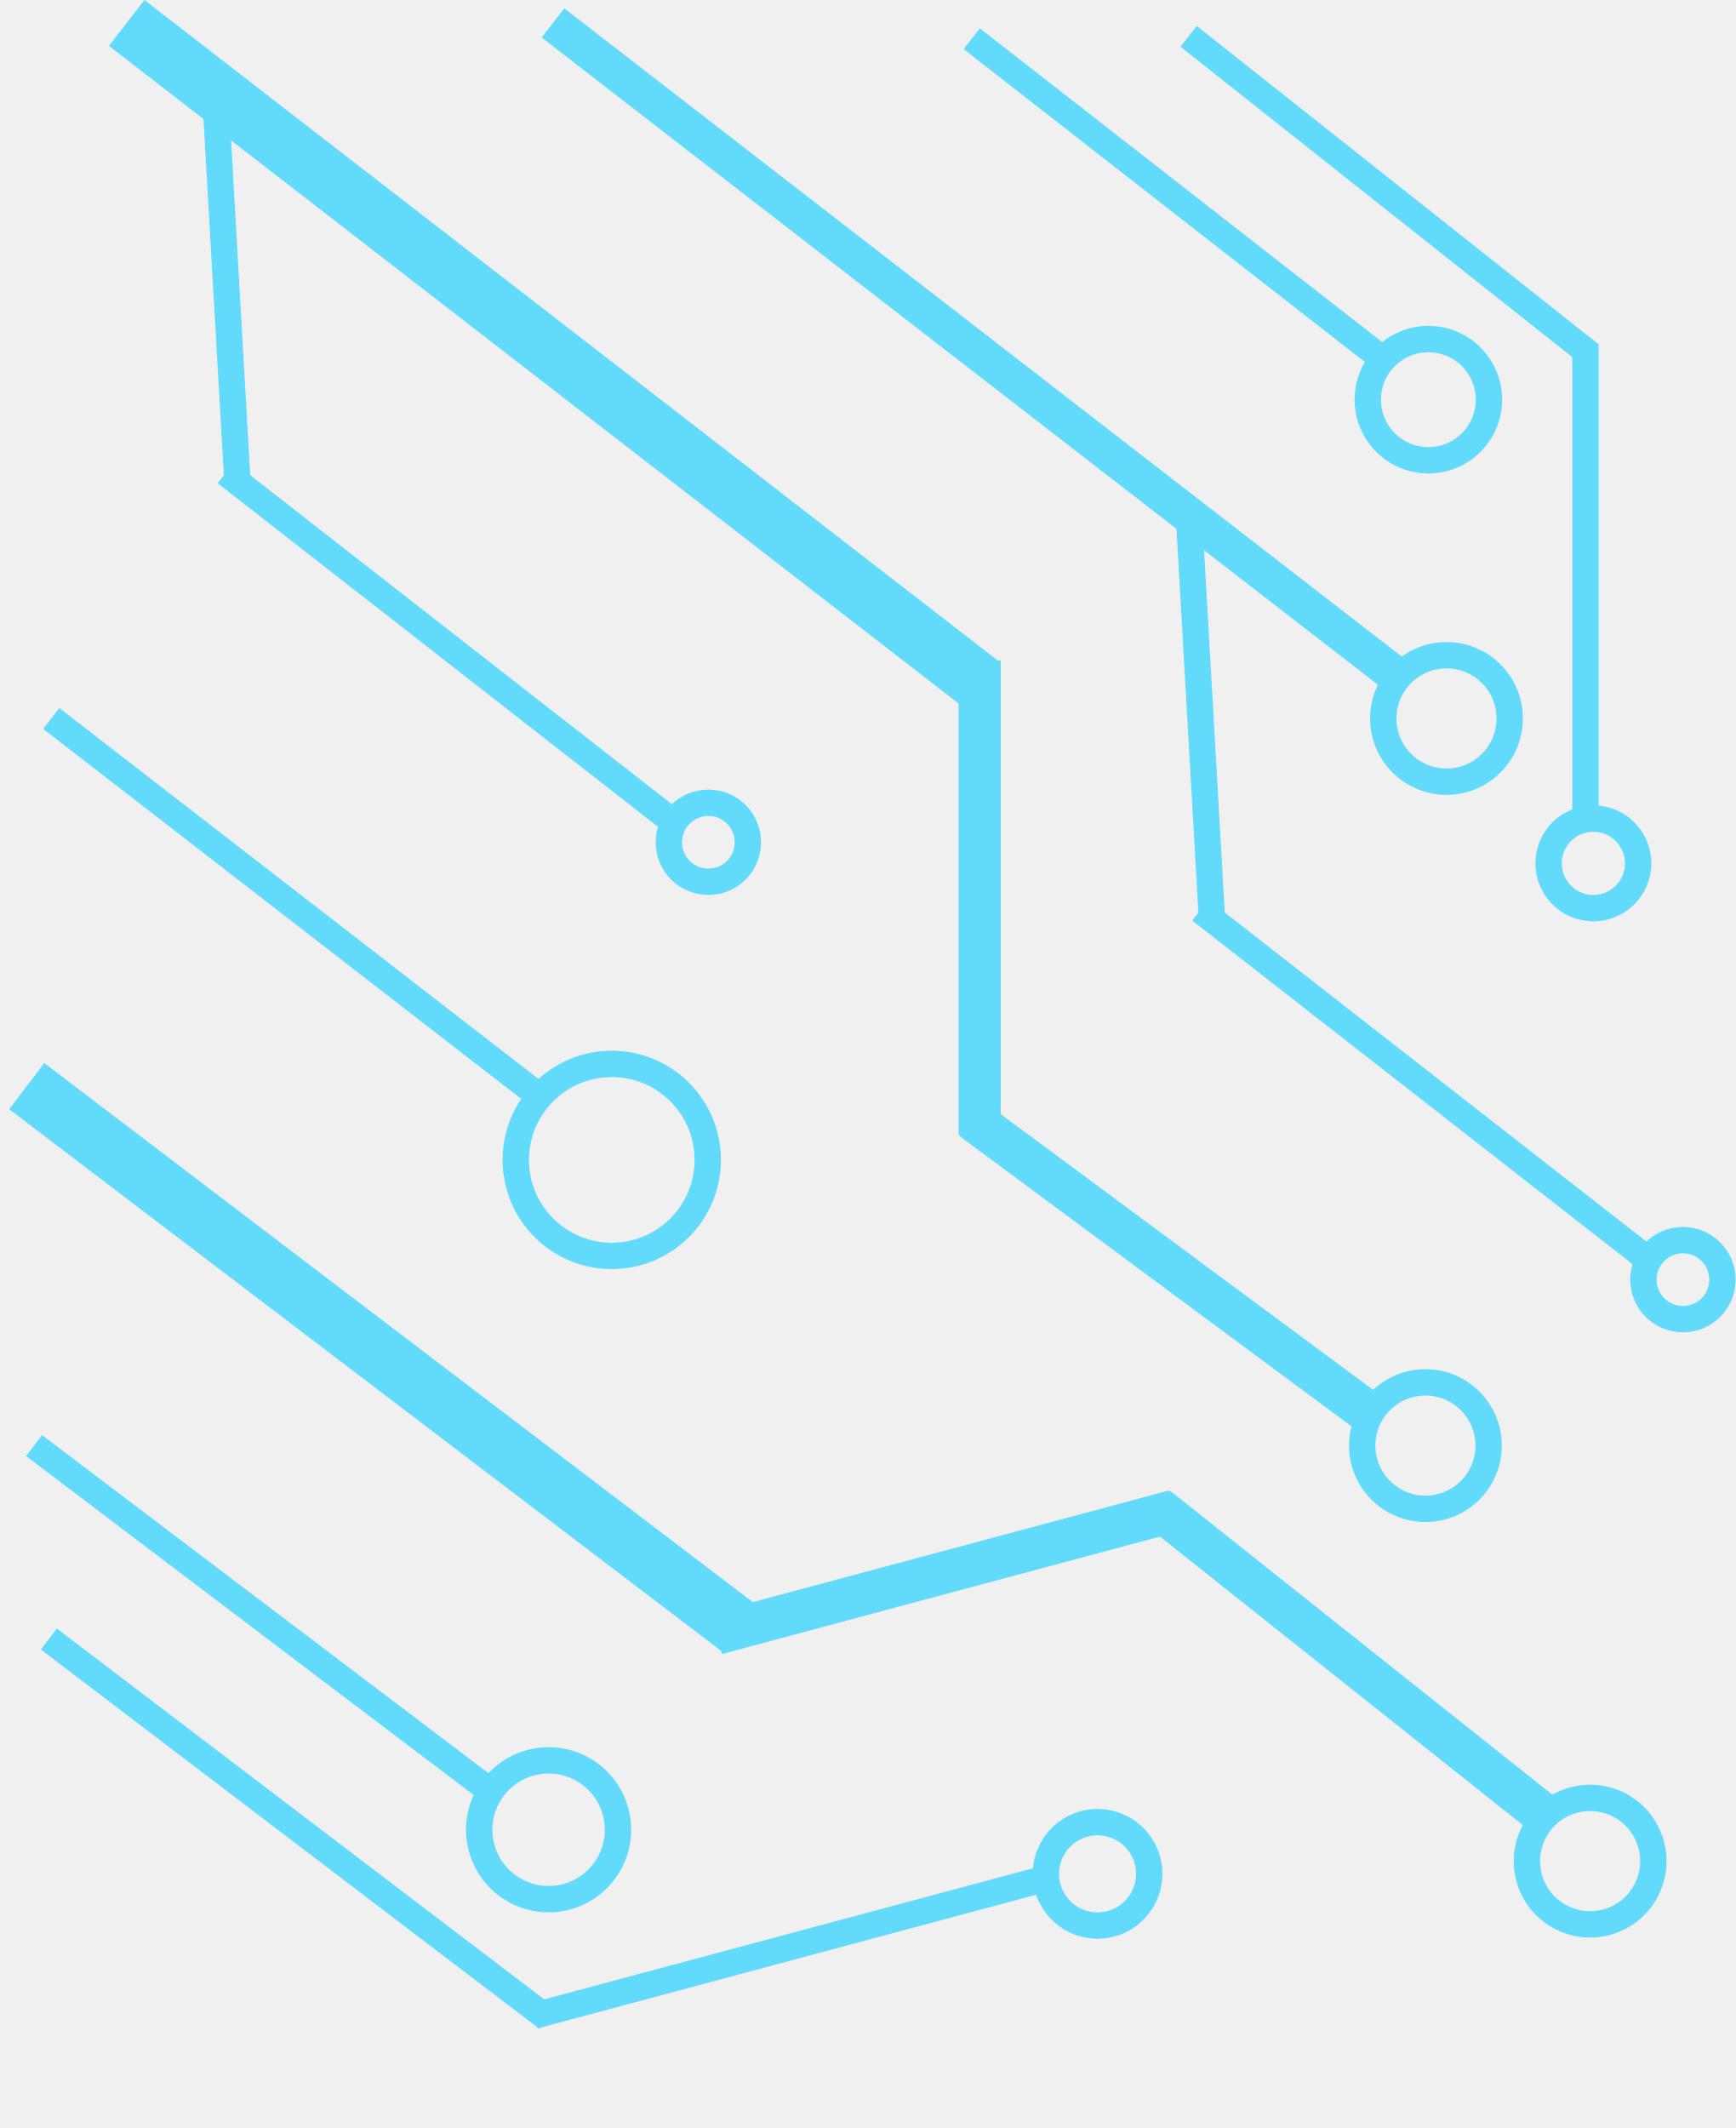
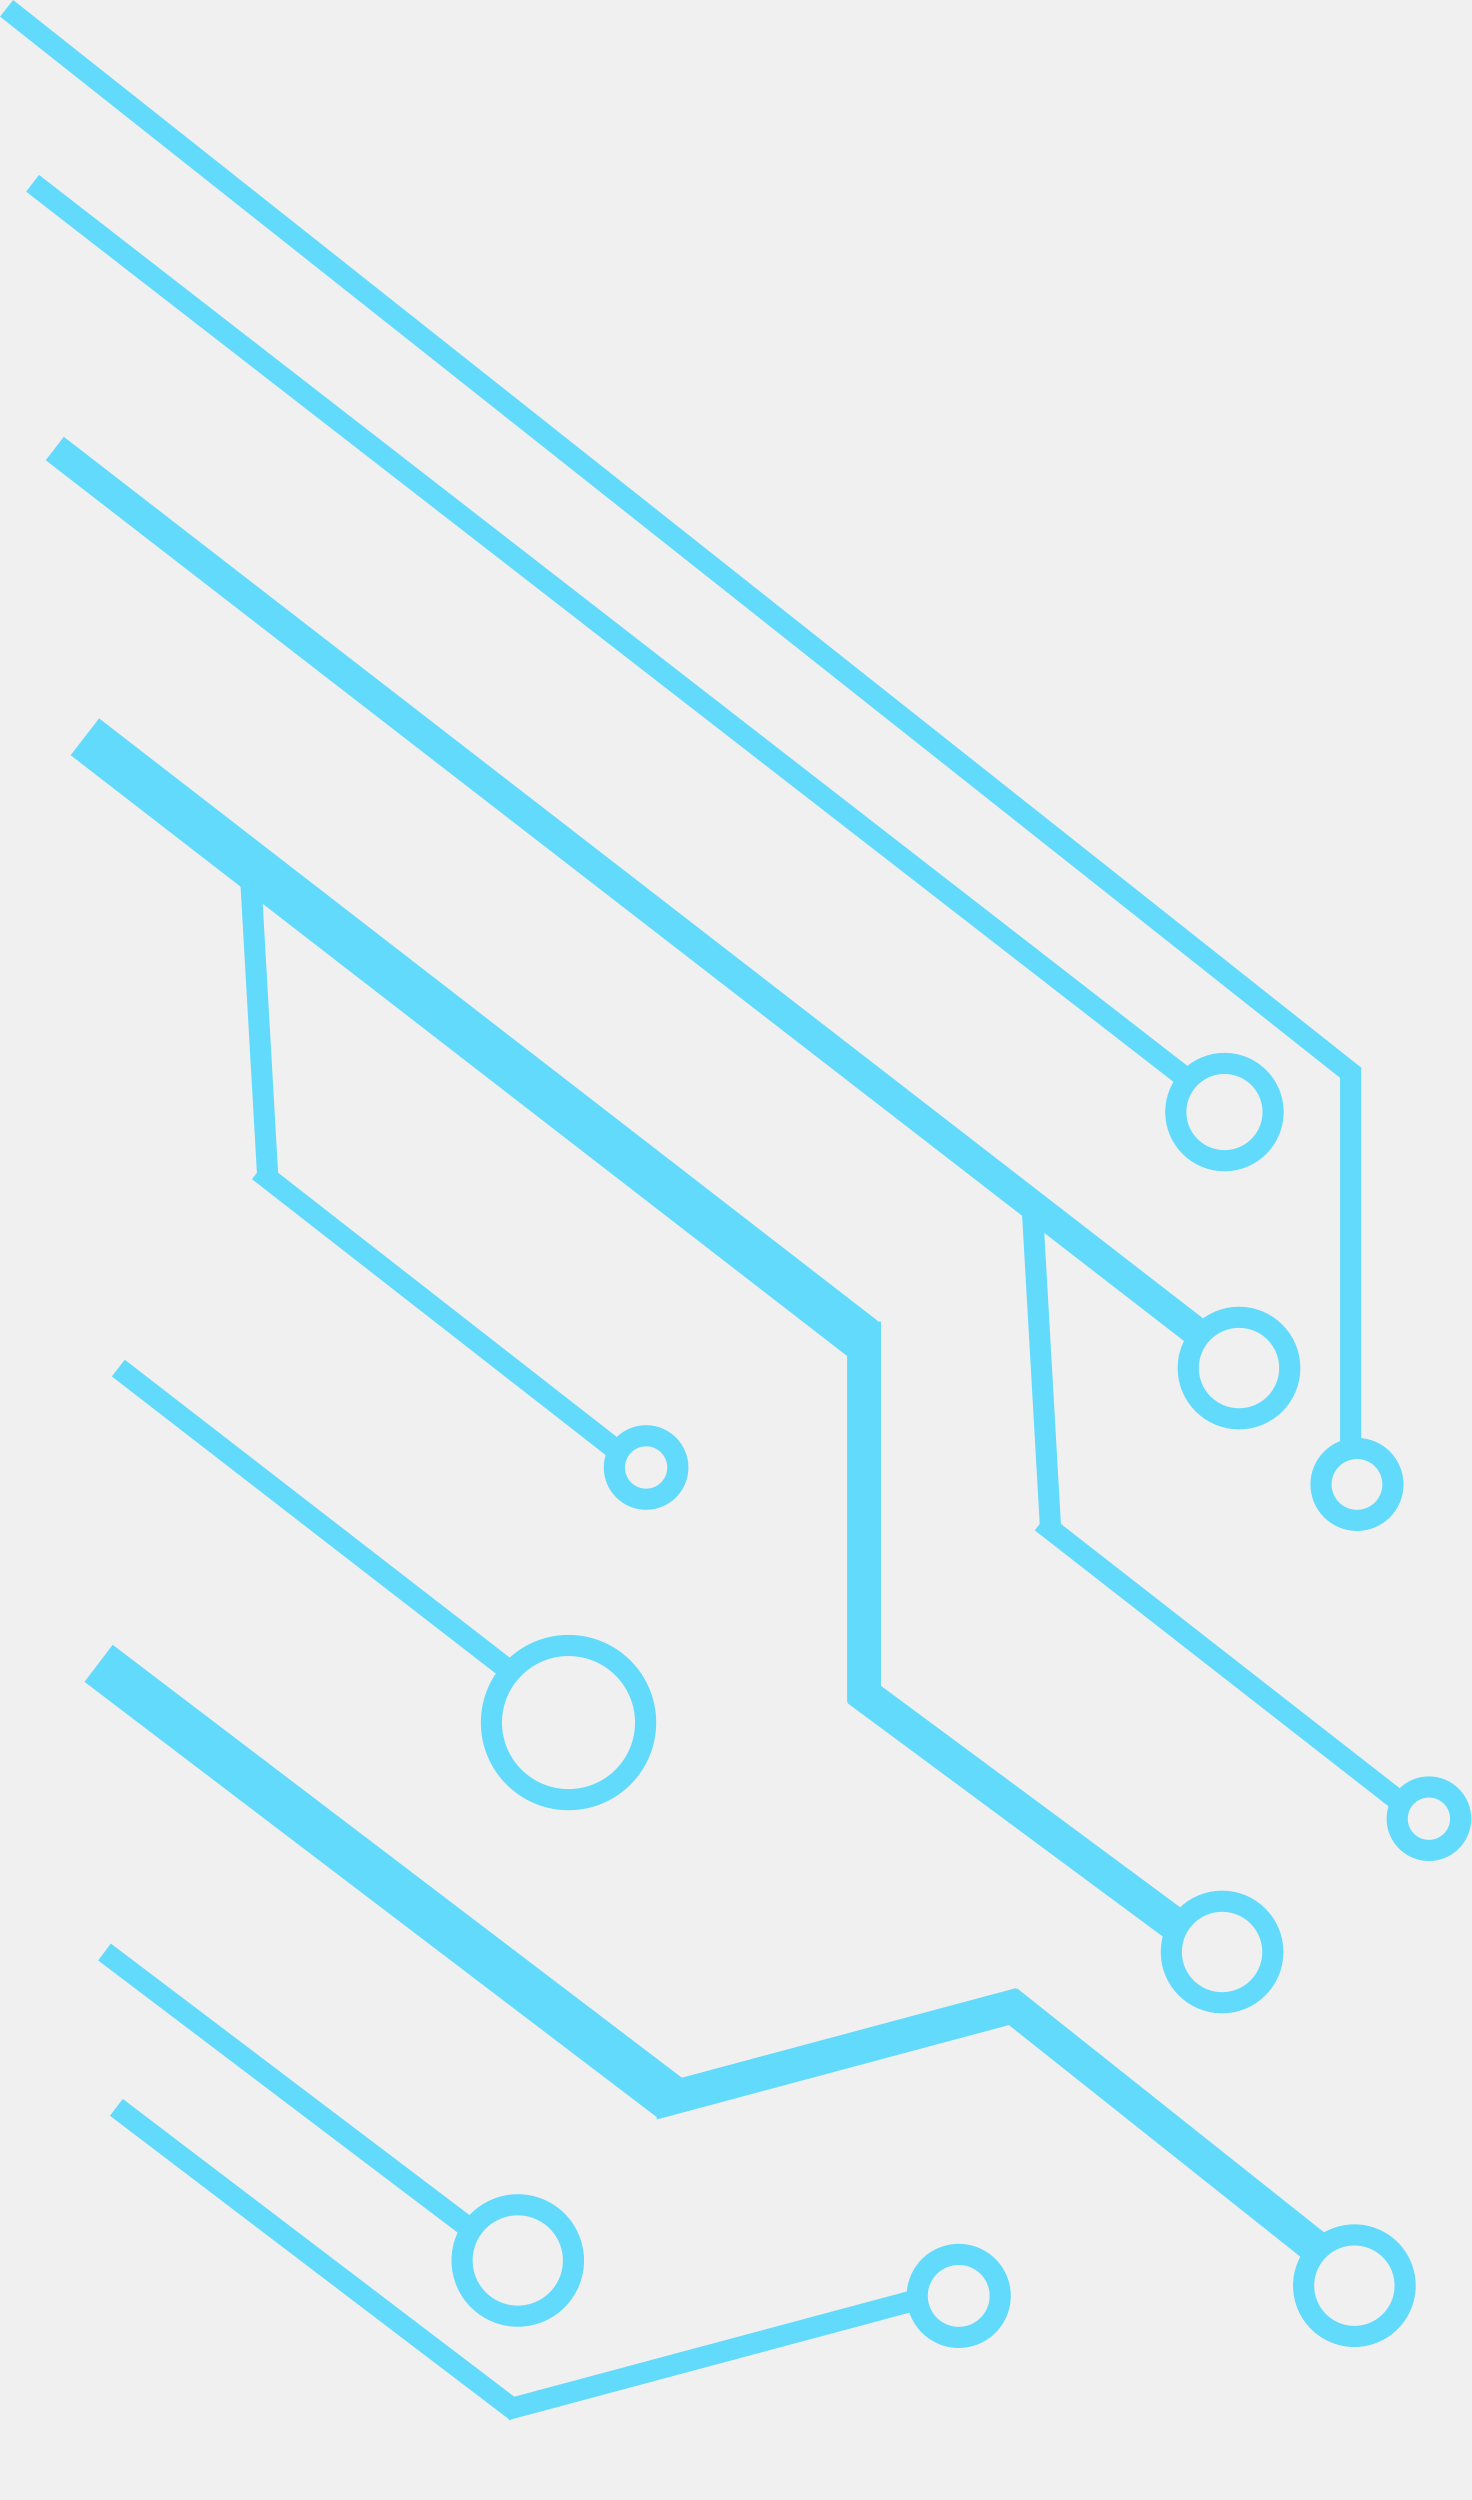
- <svg xmlns="http://www.w3.org/2000/svg" width="329.469" height="403.856" viewBox="0 0 329.469 403.856">
-   <g id="wires" transform="translate(8.969 8.85)">
-     <line id="Line_11" data-name="Line 11" x2="76.953" y2="60" transform="translate(175.5 -1.5)" fill="none" stroke="#61dafb" stroke-width="5" />
+ <svg xmlns="http://www.w3.org/2000/svg" width="347.692" height="590.817" viewBox="0 0 347.692 590.817">
+   <g id="wires" transform="translate(27.192 195.811)">
+     <line id="Line_11" data-name="Line 11" x2="271.953" y2="211" transform="translate(-19.5 -152.5)" fill="none" stroke="#61dafb" stroke-width="5" />
    <path id="Path_22" data-name="Path 22" d="M0,92.012,26.422,57.867,71.2,0" transform="translate(92.773 127.5) rotate(90)" fill="none" stroke="#61dafb" stroke-width="5" />
    <line id="Line_18" data-name="Line 18" x2="85.661" y2="64.854" transform="translate(-2.5 265.5)" fill="none" stroke="#61dafb" stroke-width="5" />
-     <path id="Path_13" data-name="Path 13" d="M0,76.332,60.452,0" transform="translate(293 -1.952) rotate(90)" fill="none" stroke="#61dafb" stroke-width="5" />
+     <path id="Path_13" data-name="Path 13" d="M0,318.64,252.351,0" transform="translate(293 -193.851) rotate(90)" fill="none" stroke="#61dafb" stroke-width="5" />
    <path id="Path_21" data-name="Path 21" d="M0,0,72.748,94.013" transform="matrix(0.966, -0.259, 0.259, 0.966, 0.305, 302.207)" fill="none" stroke="#61dafb" stroke-width="5" />
    <path id="Path_16" data-name="Path 16" d="M0,84.113l2.051-2.629,5.126-6.571L65.617,0" transform="translate(303 163.883) rotate(90)" fill="#fff" stroke="#61dafb" stroke-width="5" />
    <path id="Path_19" data-name="Path 19" d="M0,84.113l2.051-2.629,5.126-6.571L65.617,0" transform="translate(118 80.883) rotate(90)" fill="#fff" stroke="#61dafb" stroke-width="5" />
    <path id="Path_15" data-name="Path 15" d="M0,59.578,46.1,0" transform="translate(182.021 120.819) rotate(-41)" fill="#fff" stroke="#61dafb" stroke-width="5" />
    <path id="Path_18" data-name="Path 18" d="M0,59.578,46.1,0" transform="translate(-2.979 37.819) rotate(-41)" fill="#fff" stroke="#61dafb" stroke-width="5" />
-     <path id="Path_14" data-name="Path 14" d="M0,161.7,92.868,41.689,125.127,0" transform="translate(257.702 -4.5) rotate(90)" fill="none" stroke="#61dafb" stroke-width="7" />
-     <path id="Path_17" data-name="Path 17" d="M0,161.885,92.973,41.736,125.268,0" transform="translate(176.962 -4.5) rotate(90)" fill="none" stroke="#61dafb" stroke-width="11" />
+     <path id="Path_14" data-name="Path 14" d="M0,271.949,156.183,70.112,210.436,0" transform="translate(257.702 -89.81) rotate(90)" fill="none" stroke="#61dafb" stroke-width="7" />
+     <path id="Path_17" data-name="Path 17" d="M0,184.1,105.731,47.463,142.458,0" transform="translate(176.962 -21.69) rotate(90)" fill="none" stroke="#61dafb" stroke-width="11" />
    <path id="Path_20" data-name="Path 20" d="M0,0,77.088,99.621l26.778,34.605" transform="matrix(0.966, -0.259, 0.259, 0.966, -3.896, 197.276)" fill="none" stroke="#61dafb" stroke-width="11" />
    <line id="Line_13" data-name="Line 13" x2="90" transform="translate(292 56.5) rotate(90)" fill="none" stroke="#61dafb" stroke-width="5" />
    <line id="Line_19" data-name="Line 19" x2="100.728" transform="matrix(0.966, -0.259, 0.259, 0.966, 92.455, 373.686)" fill="none" stroke="#61dafb" stroke-width="5" />
    <line id="Line_14" data-name="Line 14" x2="90" transform="translate(177 116.5) rotate(90)" fill="none" stroke="#61dafb" stroke-width="8" />
    <line id="Line_16" data-name="Line 16" x2="90" transform="matrix(0.966, -0.259, 0.259, 0.966, 127.058, 301.188)" fill="none" stroke="#61dafb" stroke-width="8" />
    <line id="Line_15" data-name="Line 15" x2="77" y2="57" transform="translate(175.5 203.5)" fill="none" stroke="#61dafb" stroke-width="8" />
    <line id="Line_17" data-name="Line 17" y1="57" x2="77" transform="matrix(0.259, 0.966, -0.966, 0.259, 265.763, 262.47)" fill="none" stroke="#61dafb" stroke-width="8" />
    <g id="Ellipse_6" data-name="Ellipse 6" transform="translate(276.177 53) rotate(90)" fill="none" stroke="#61dafb" stroke-width="5">
      <circle cx="14" cy="14" r="14" stroke="none" />
      <circle cx="14" cy="14" r="11.5" fill="none" />
    </g>
    <g id="Ellipse_15" data-name="Ellipse 15" transform="translate(127.884 190.56) rotate(90)" fill="none" stroke="#61dafb" stroke-width="5">
      <circle cx="20.72" cy="20.72" r="20.72" stroke="none" />
      <circle cx="20.72" cy="20.72" r="18.22" fill="none" />
    </g>
    <g id="Ellipse_13" data-name="Ellipse 13" transform="matrix(0.966, -0.259, 0.259, 0.966, 75.977, 327.324)" fill="none" stroke="#61dafb" stroke-width="5">
      <ellipse cx="15.669" cy="15.669" rx="15.669" ry="15.669" stroke="none" />
      <ellipse cx="15.669" cy="15.669" rx="13.169" ry="13.169" fill="none" />
    </g>
    <g id="Ellipse_7" data-name="Ellipse 7" transform="translate(304.5 144) rotate(90)" fill="none" stroke="#61dafb" stroke-width="5">
      <circle cx="11" cy="11" r="11" stroke="none" />
      <circle cx="11" cy="11" r="8.5" fill="none" />
    </g>
    <g id="Ellipse_14" data-name="Ellipse 14" transform="matrix(0.966, -0.259, 0.259, 0.966, 184.297, 338.07)" fill="none" stroke="#61dafb" stroke-width="5">
      <ellipse cx="12.311" cy="12.311" rx="12.311" ry="12.311" stroke="none" />
      <ellipse cx="12.311" cy="12.311" rx="9.811" ry="9.811" fill="none" />
    </g>
    <g id="Ellipse_9" data-name="Ellipse 9" transform="translate(320.5 224) rotate(90)" fill="none" stroke="#61dafb" stroke-width="5">
      <circle cx="10" cy="10" r="10" stroke="none" />
      <circle cx="10" cy="10" r="7.5" fill="none" />
    </g>
    <g id="Ellipse_10" data-name="Ellipse 10" transform="translate(135.5 141) rotate(90)" fill="none" stroke="#61dafb" stroke-width="5">
      <circle cx="10" cy="10" r="10" stroke="none" />
      <circle cx="10" cy="10" r="7.5" fill="none" />
    </g>
    <g id="Ellipse_8" data-name="Ellipse 8" transform="translate(280.119 113) rotate(90)" fill="none" stroke="#61dafb" stroke-width="5">
      <circle cx="14.5" cy="14.5" r="14.5" stroke="none" />
      <circle cx="14.5" cy="14.5" r="12" fill="none" />
    </g>
    <g id="Ellipse_11" data-name="Ellipse 11" transform="translate(276.119 251) rotate(90)" fill="none" stroke="#61dafb" stroke-width="5">
      <circle cx="14.5" cy="14.5" r="14.5" stroke="none" />
      <circle cx="14.5" cy="14.5" r="12" fill="none" />
    </g>
    <g id="Ellipse_12" data-name="Ellipse 12" transform="matrix(0.966, -0.259, 0.259, 0.966, 275.123, 334.106)" fill="none" stroke="#61dafb" stroke-width="5">
      <ellipse cx="14.5" cy="14.5" rx="14.5" ry="14.5" stroke="none" />
      <ellipse cx="14.5" cy="14.5" rx="12" ry="12" fill="none" />
    </g>
  </g>
</svg>
